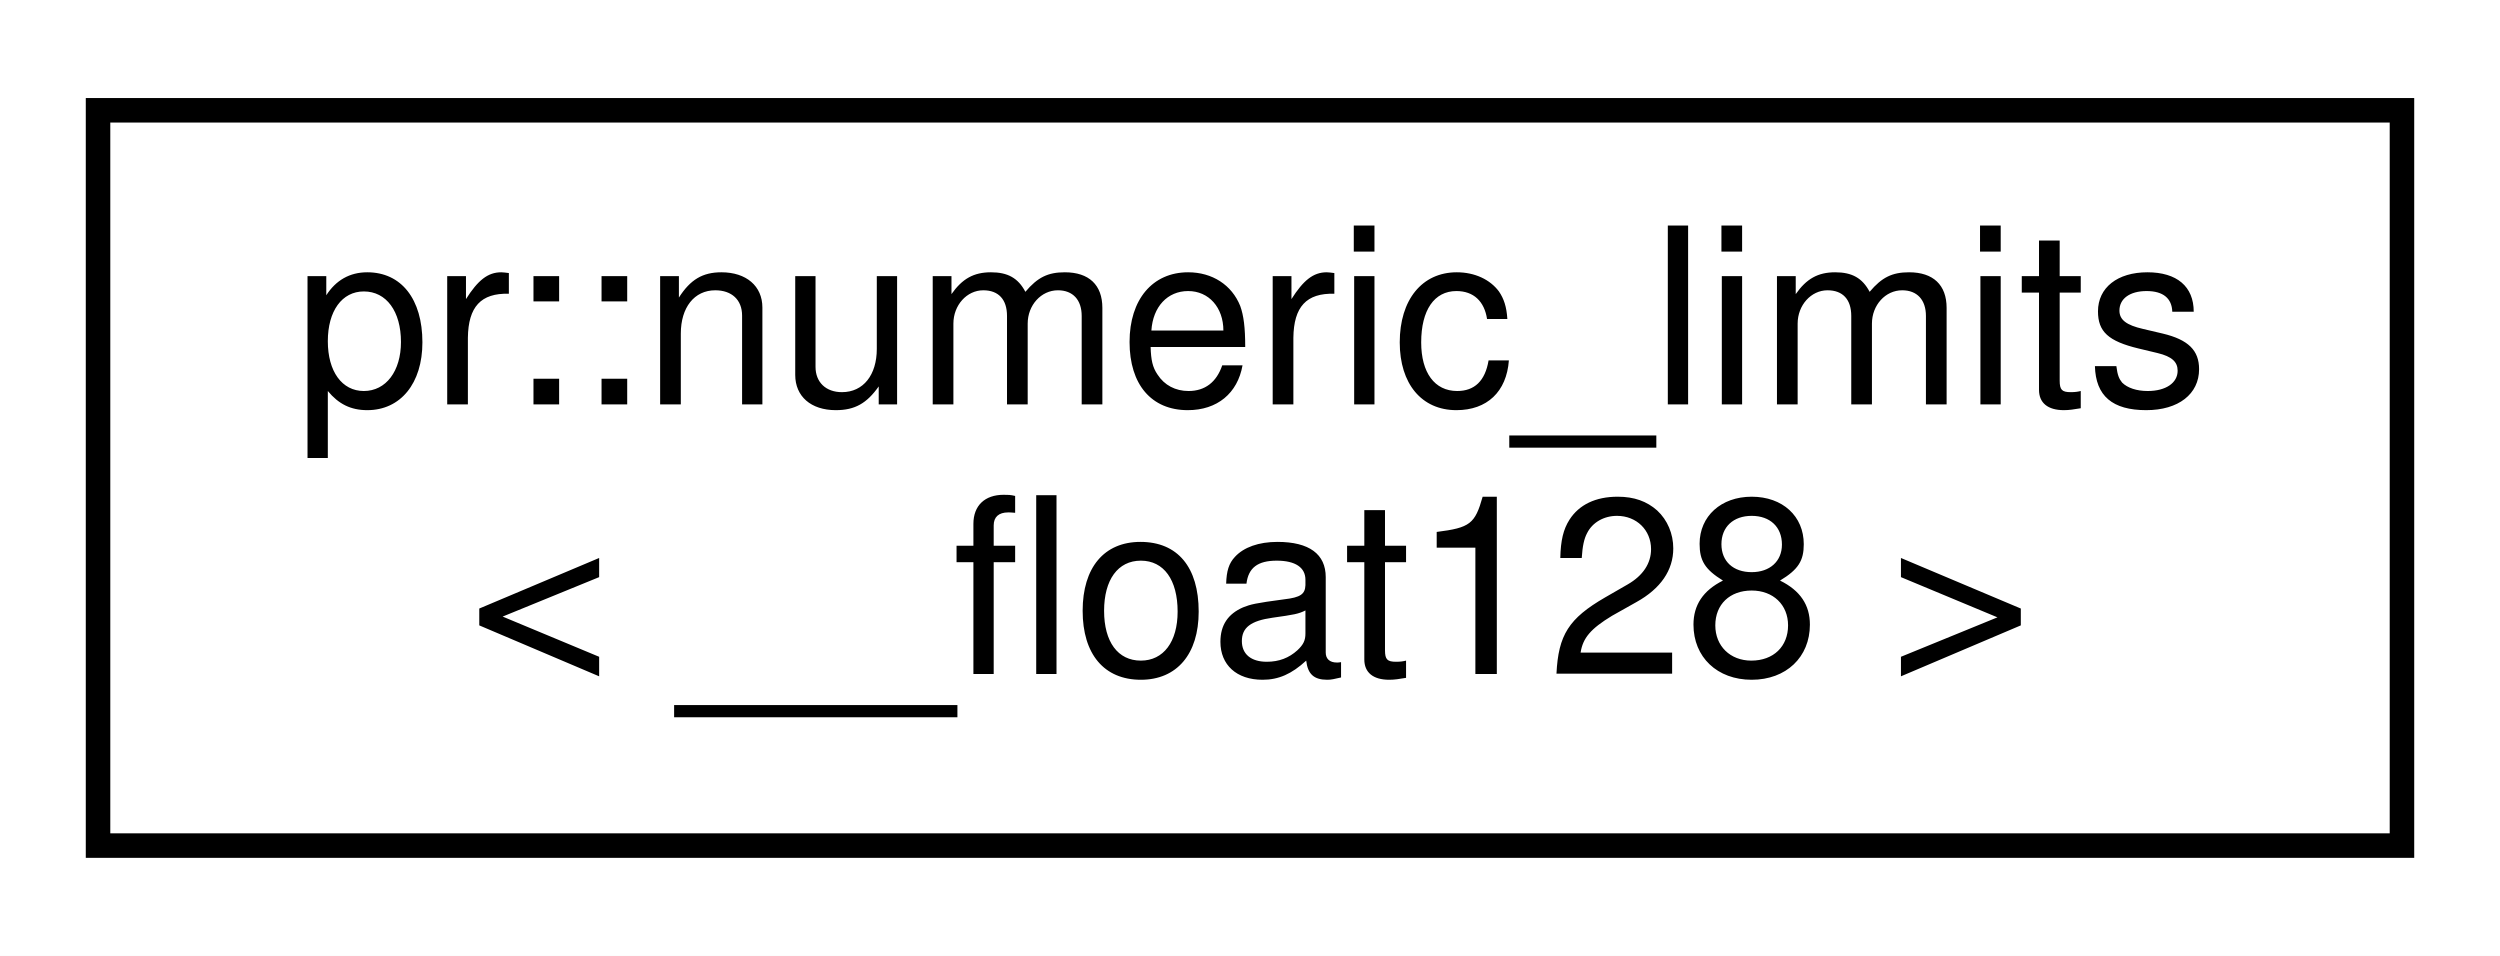
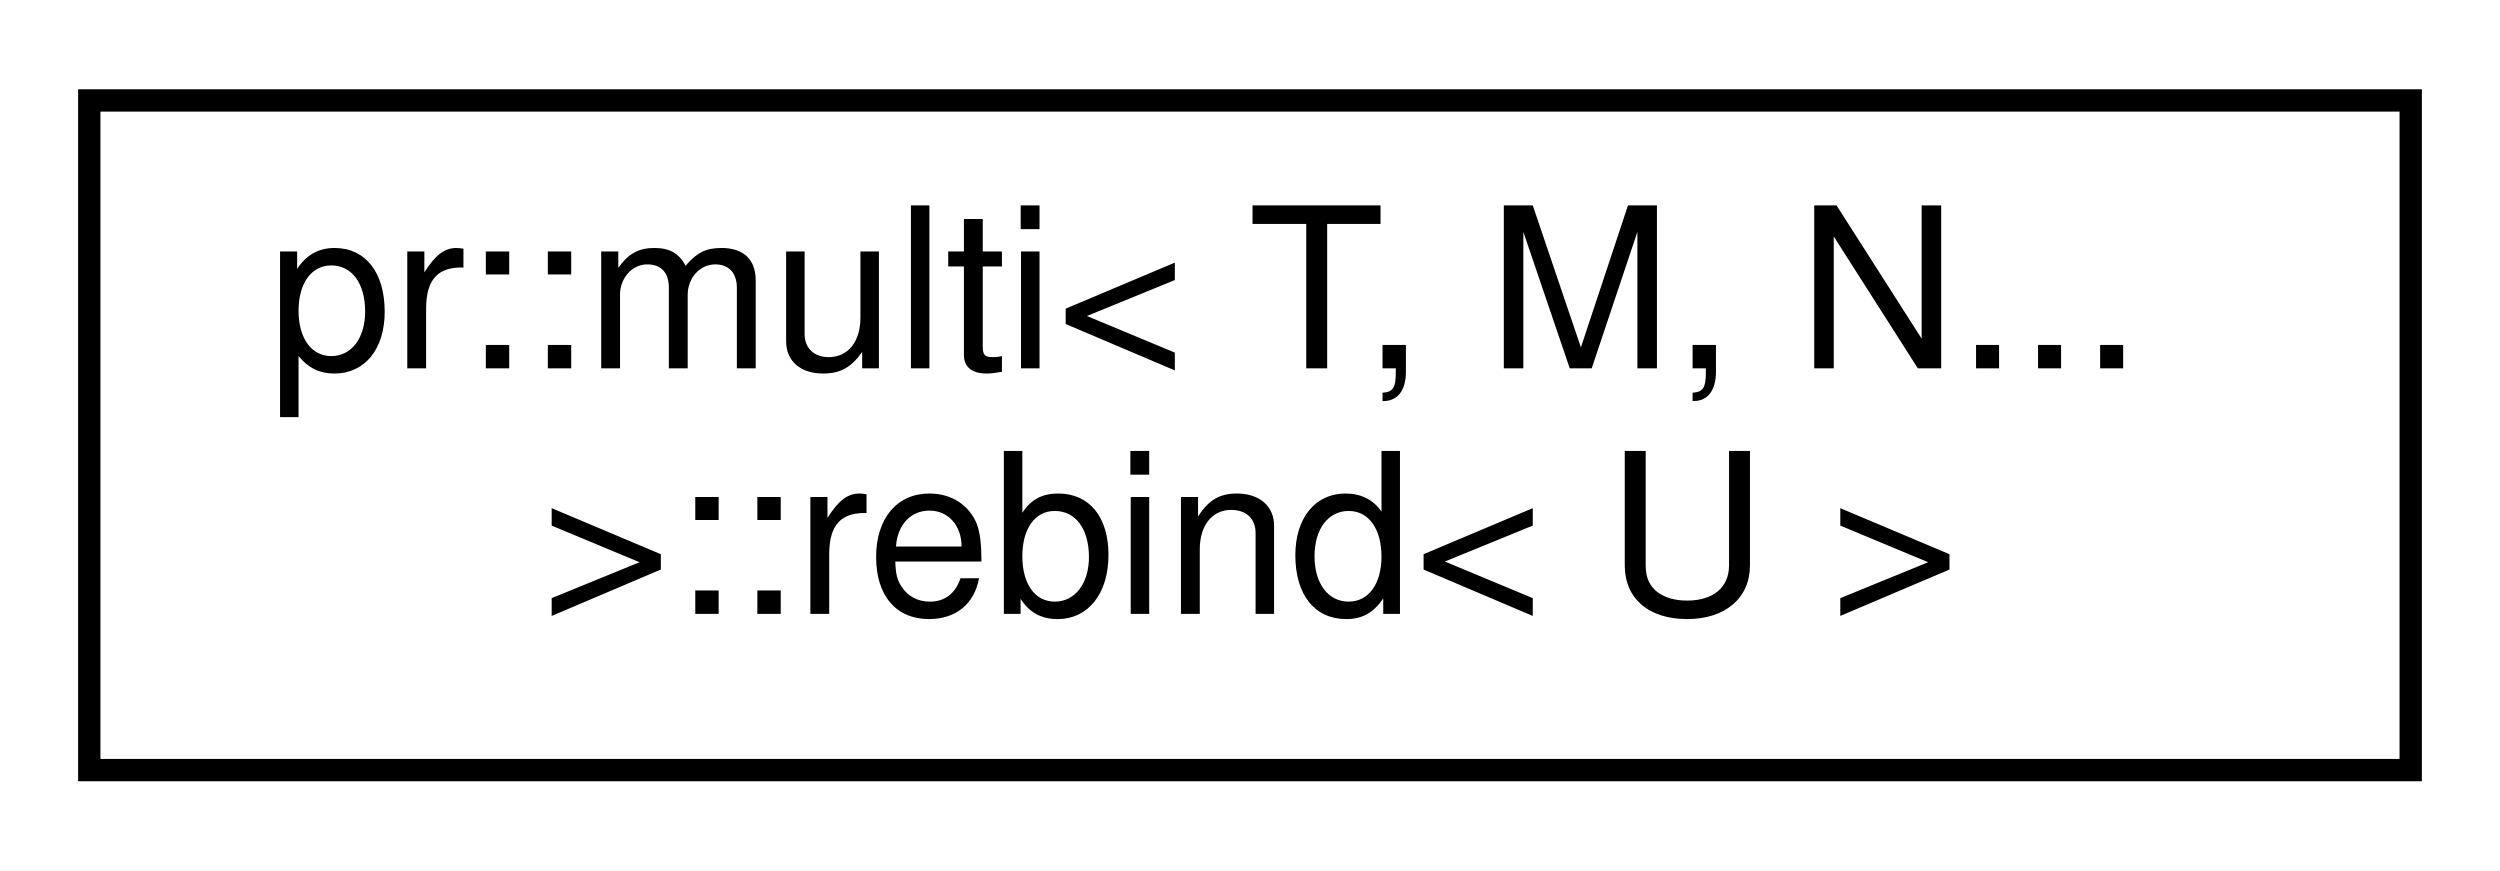
- <svg xmlns="http://www.w3.org/2000/svg" xmlns:xlink="http://www.w3.org/1999/xlink" width="102pt" height="39pt" viewBox="0.00 0.00 102.00 39.00">
+ <svg xmlns="http://www.w3.org/2000/svg" xmlns:xlink="http://www.w3.org/1999/xlink" width="112pt" height="39pt" viewBox="0.00 0.00 112.00 39.00">
  <g id="graph0" class="graph" transform="scale(1 1) rotate(0) translate(4 35)">
-     <polygon fill="#ffffff" stroke="transparent" points="-4,4 -4,-35 98,-35 98,4 -4,4" />
+     <polygon fill="#ffffff" stroke="transparent" points="-4,4 -4,-35 108,-35 108,4 -4,4" />
    <g id="node1" class="node">
      <g id="a_node1">
-         <a xlink:href="structpr_1_1numeric__limits_3_01____float128_01_4.html" target="_top" xlink:title="Specialize __float128. ">
-           <polygon fill="#ffffff" stroke="#000000" points="0,-.5 0,-30.5 94,-30.5 94,-.5 0,-.5" />
-           <text text-anchor="start" x="8" y="-18.5" font-family="Helvetica,sans-Serif" font-size="10.00" fill="#000000">pr::numeric_limits</text>
-           <text text-anchor="middle" x="47" y="-7.5" font-family="Helvetica,sans-Serif" font-size="10.00" fill="#000000">&lt; __float128 &gt;</text>
+         <a xlink:href="structpr_1_1multi_3_01T_00_01M_00_01N_8_8_8_01_4_1_1rebind.html" target="_top" xlink:title="Rebind entry type. ">
+           <polygon fill="#ffffff" stroke="#000000" points="0,-.5 0,-30.5 104,-30.5 104,-.5 0,-.5" />
+           <text text-anchor="start" x="8" y="-18.5" font-family="Helvetica,sans-Serif" font-size="10.00" fill="#000000">pr::multi&lt; T, M, N...</text>
+           <text text-anchor="middle" x="52" y="-7.5" font-family="Helvetica,sans-Serif" font-size="10.00" fill="#000000"> &gt;::rebind&lt; U &gt;</text>
        </a>
      </g>
    </g>
  </g>
</svg>
